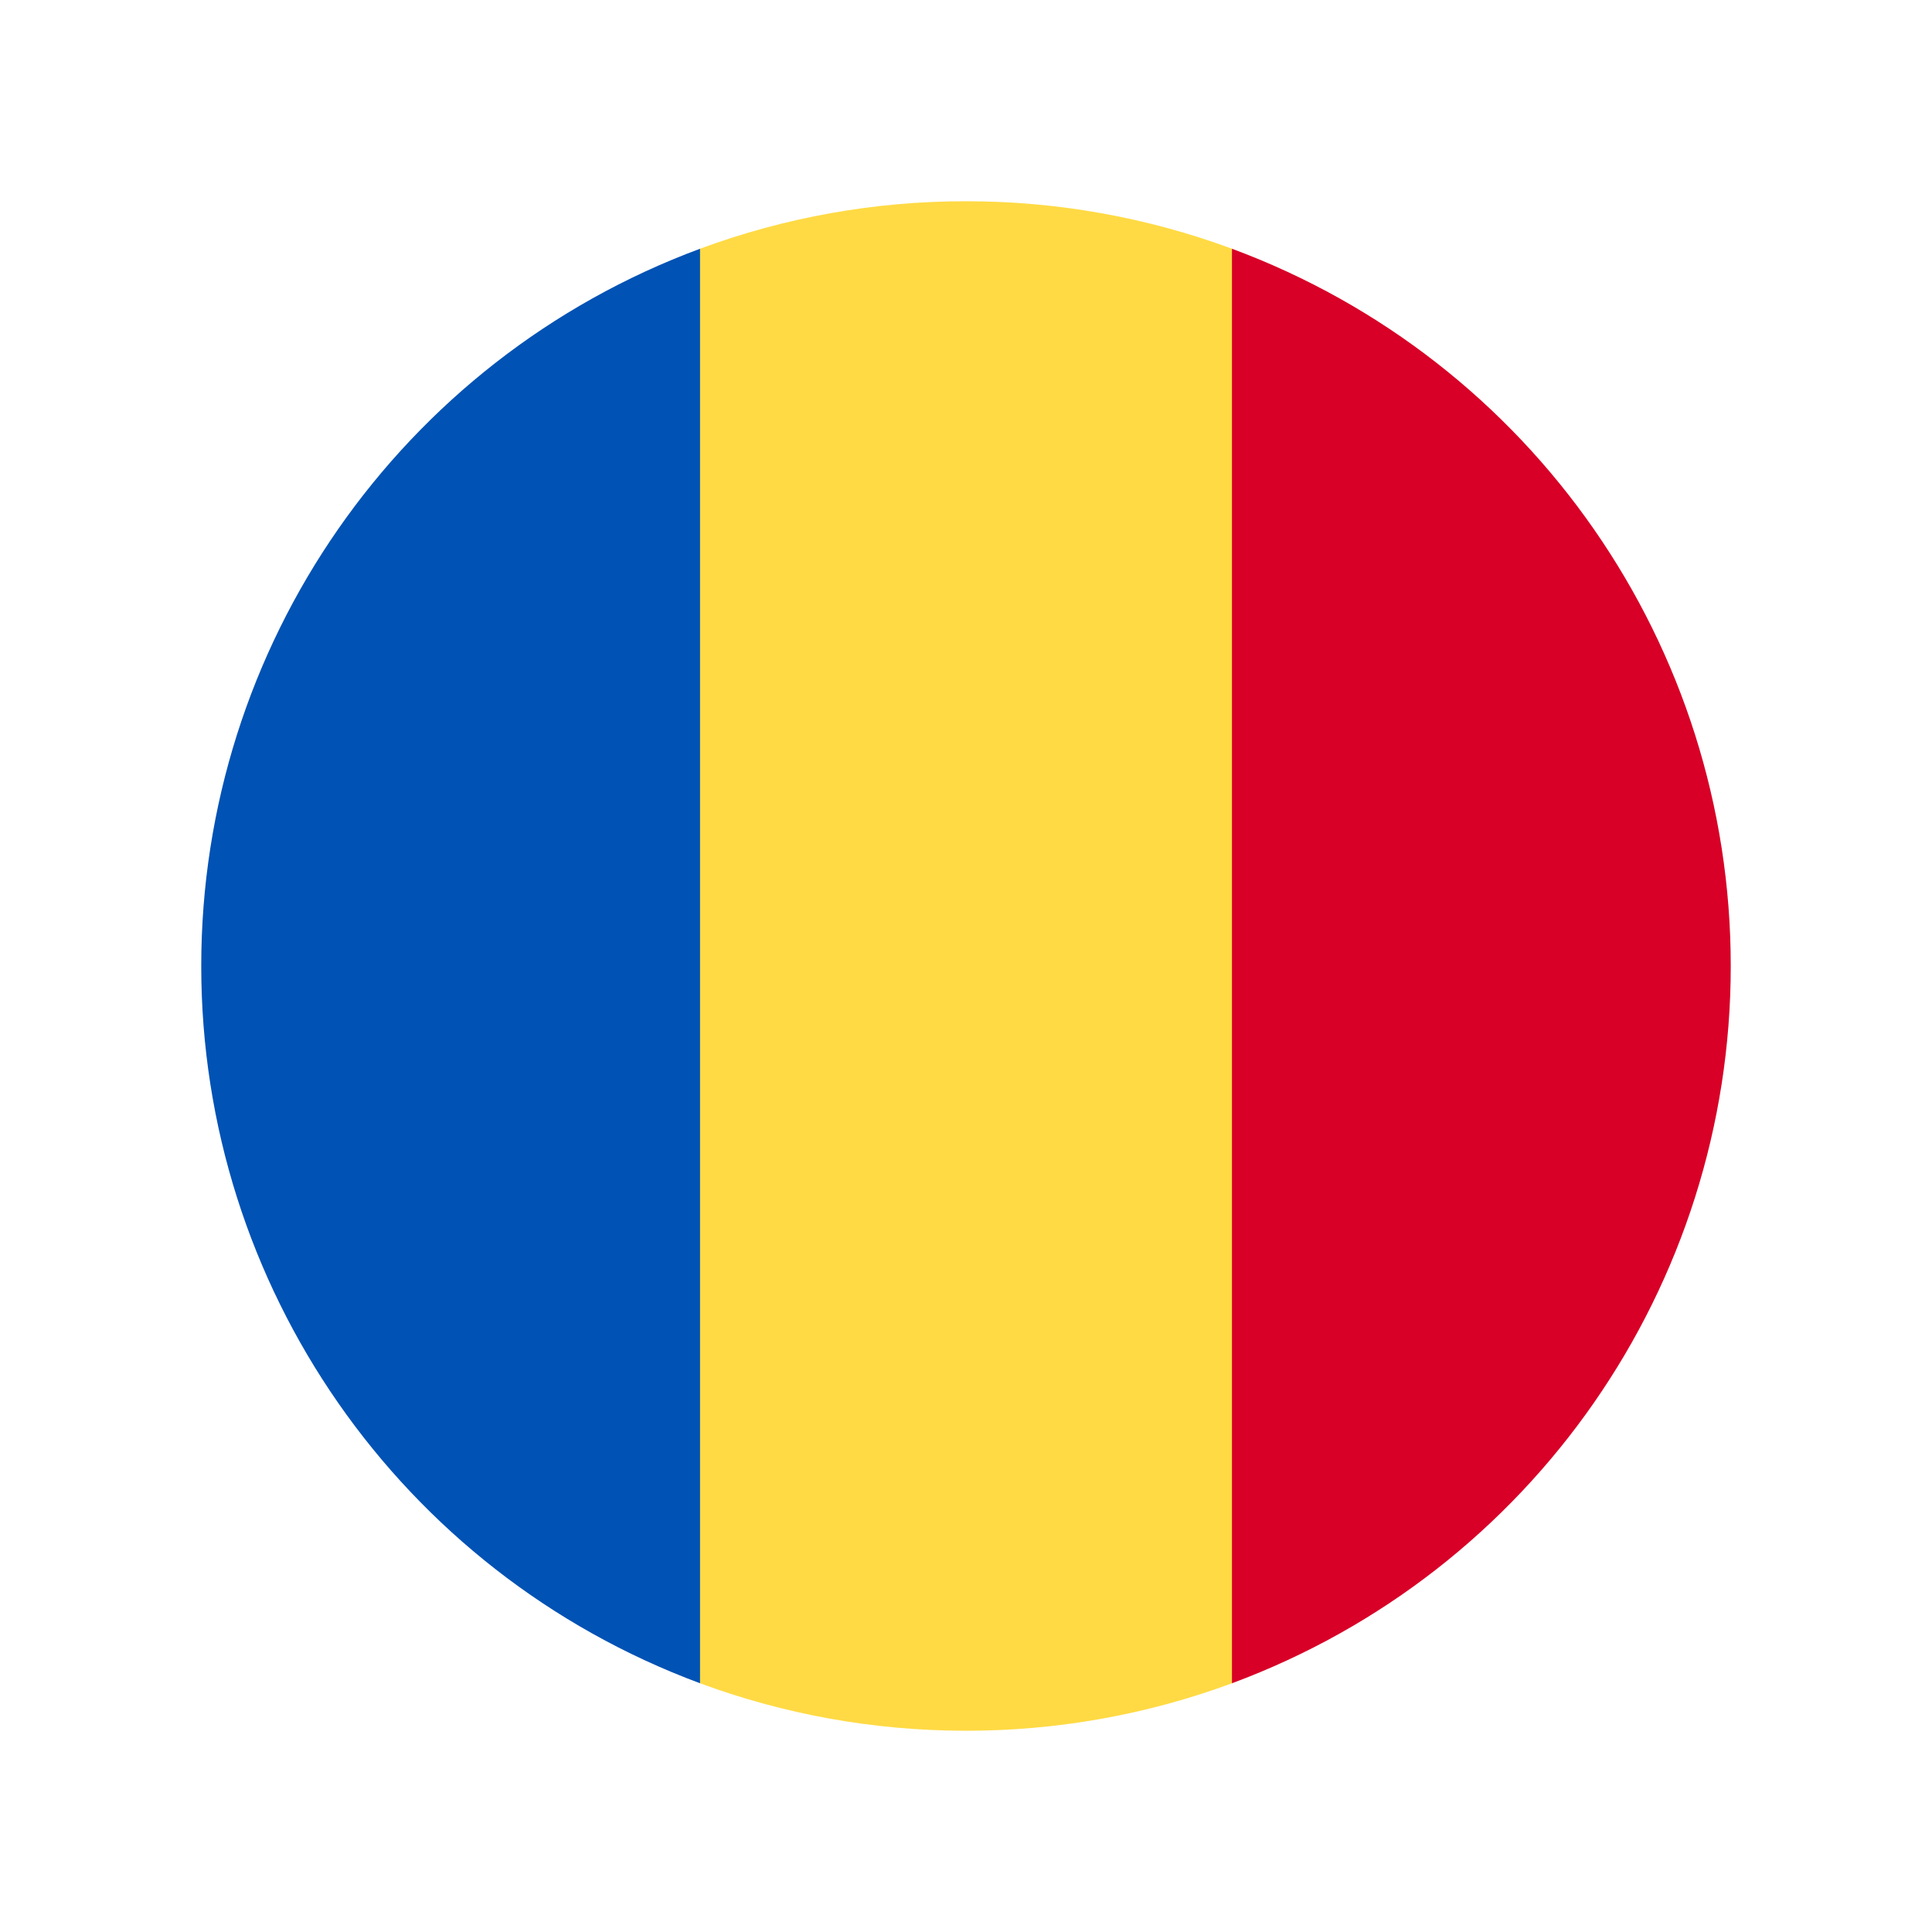
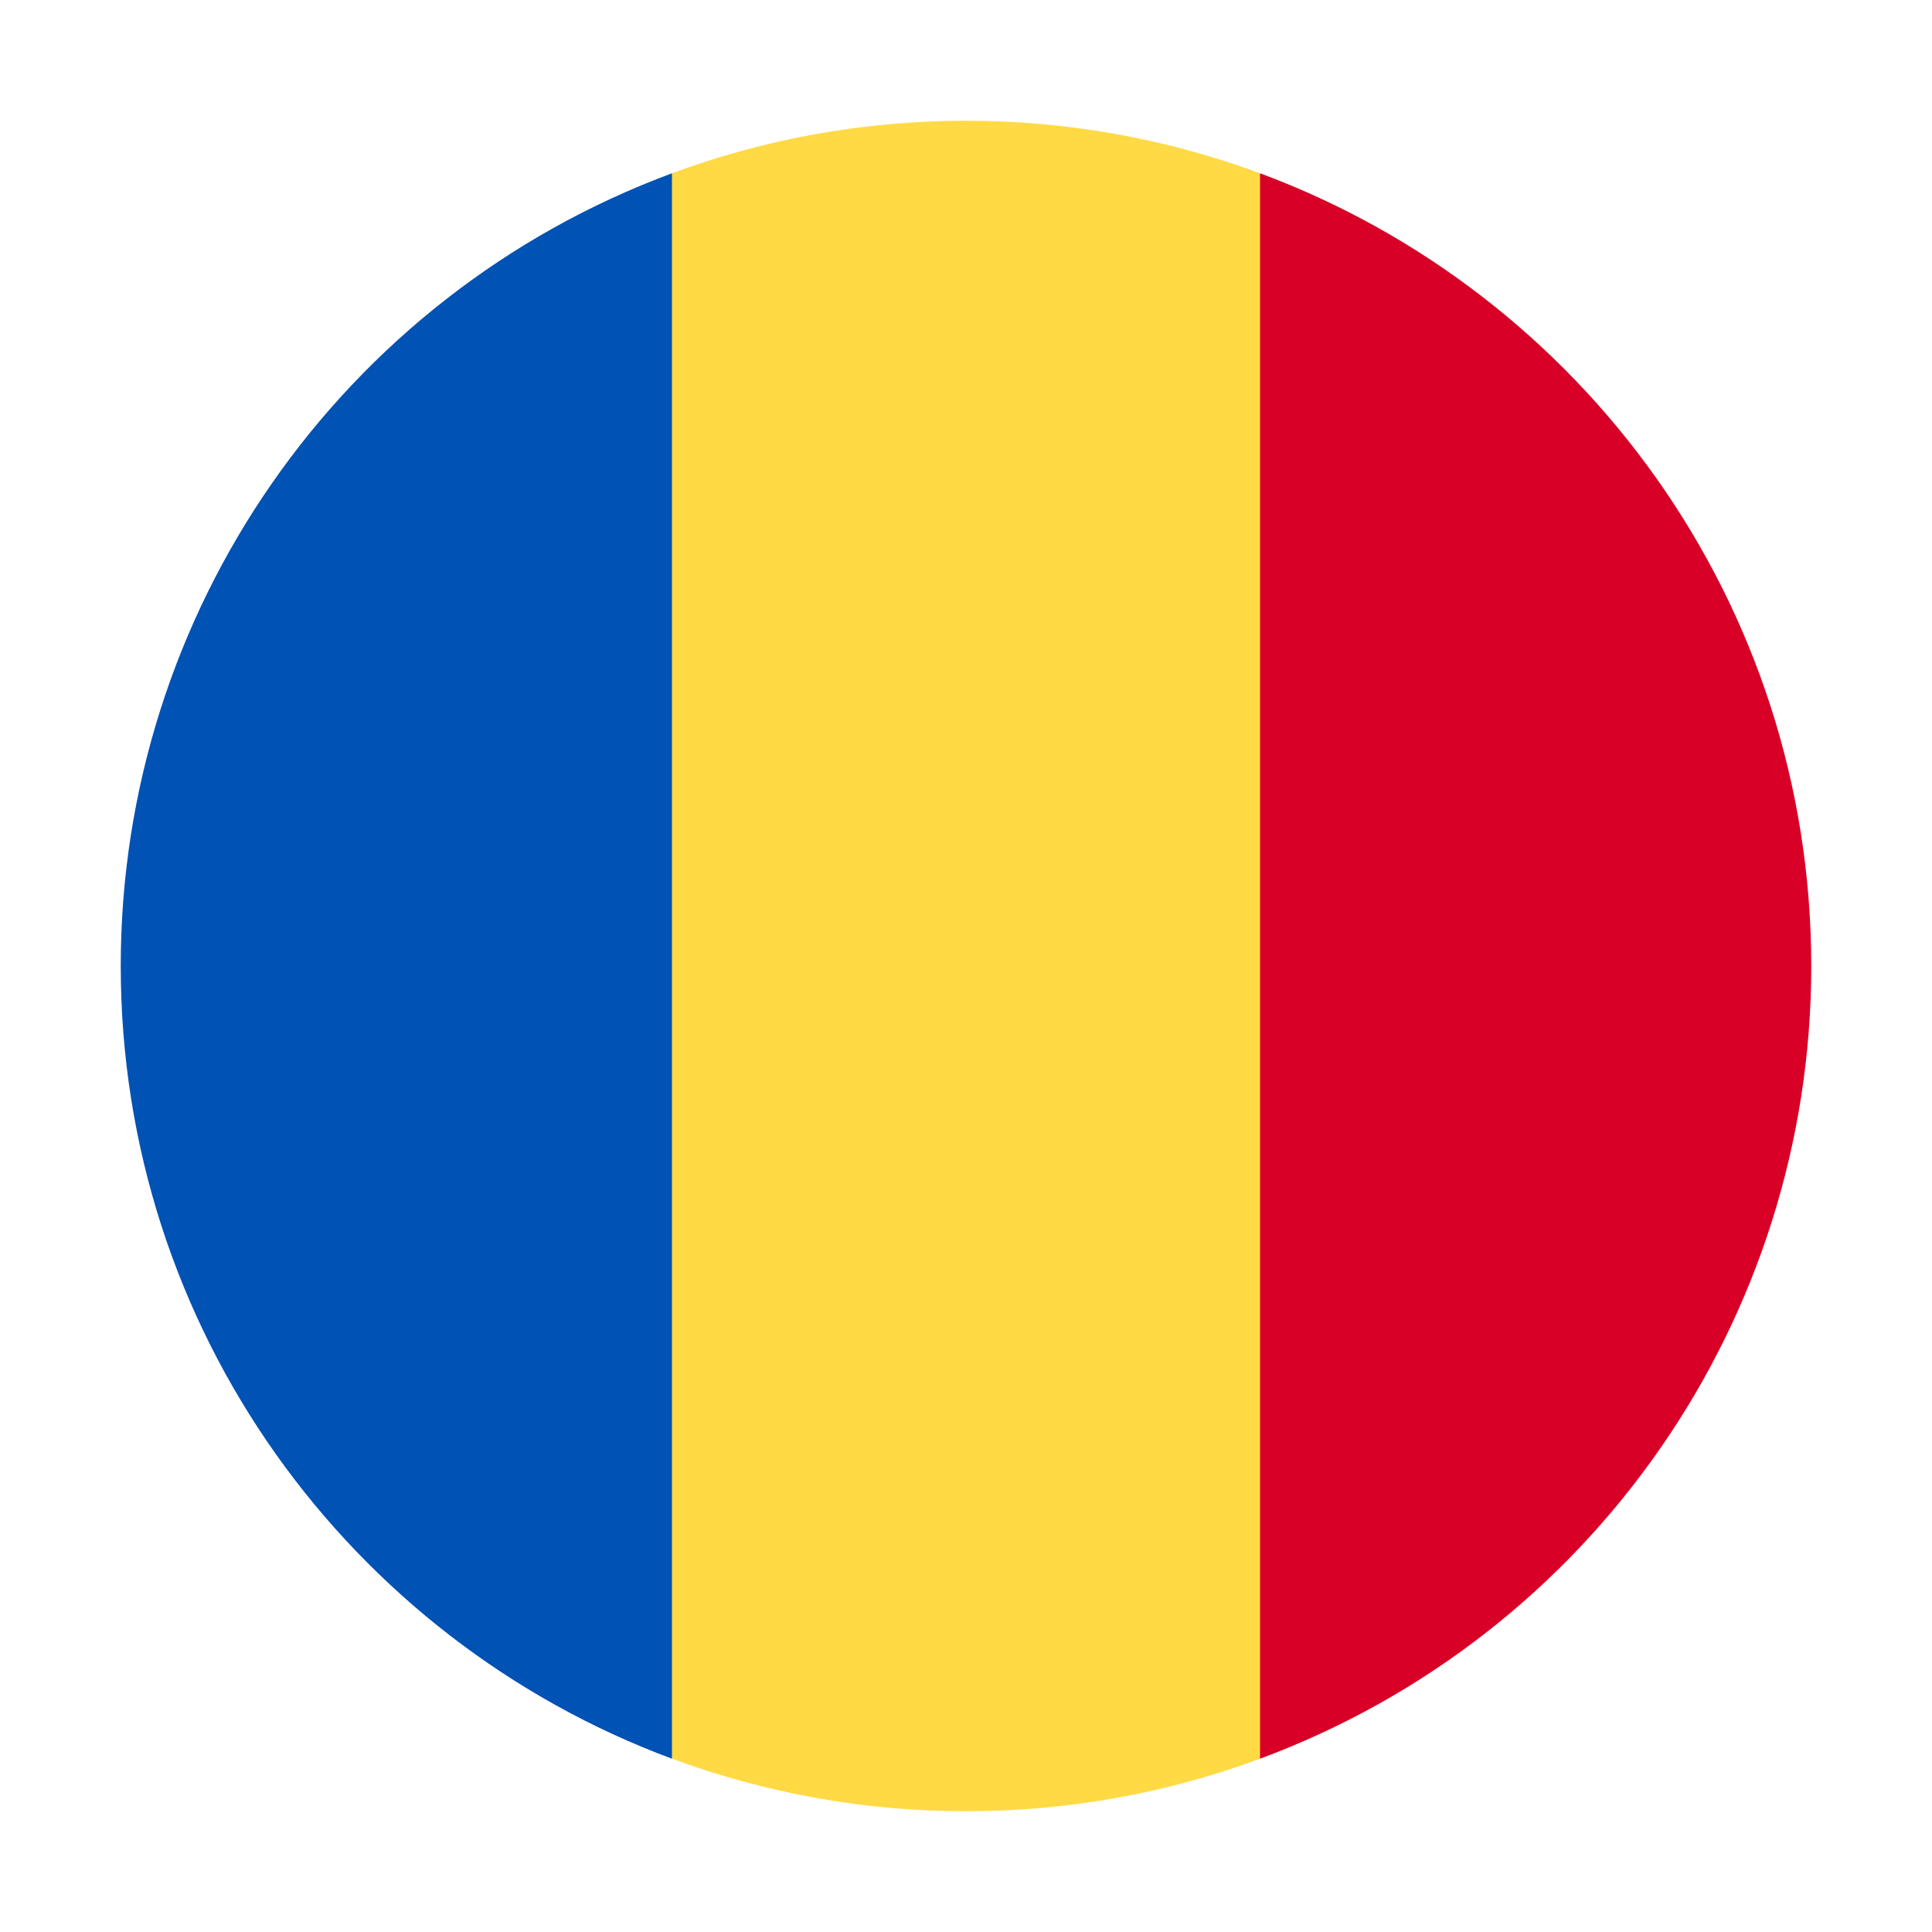
- <svg xmlns="http://www.w3.org/2000/svg" width="24" height="24" fill="none" viewBox="0 0 24 24">
-   <path fill="#ffda44" d="M15.304 3.09A9.5 9.5 0 0 0 12 2.5a9.5 9.5 0 0 0-3.305.59L7.87 12l.826 8.91c1.03.381 2.143.59 3.305.59a9.5 9.5 0 0 0 3.304-.59L16.13 12z" />
-   <path fill="#d80027" d="M21.5 12a9.5 9.5 0 0 0-6.196-8.91v17.82A9.5 9.5 0 0 0 21.5 12" />
-   <path fill="#0052b4" d="M2.5 12a9.5 9.5 0 0 0 6.196 8.91V3.09A9.5 9.5 0 0 0 2.5 12" />
+ <svg xmlns="http://www.w3.org/2000/svg" width="16" height="16" fill="none" viewBox="0 0 16 16">
+   <path fill="#ffda44" d="M10.435 1.435A7 7 0 0 0 8 1c-.856 0-1.677.154-2.435.435L4.956 8l.61 6.565A7 7 0 0 0 8 15c.856 0 1.676-.154 2.435-.435L11.043 8z" />
+   <path fill="#d80027" d="M15 8c0-3.01-1.9-5.576-4.565-6.565v13.13A7 7 0 0 0 15 8" />
+   <path fill="#0052b4" d="M1 8c0 3.01 1.9 5.576 4.565 6.565V1.435A7 7 0 0 0 1 8" />
</svg>
